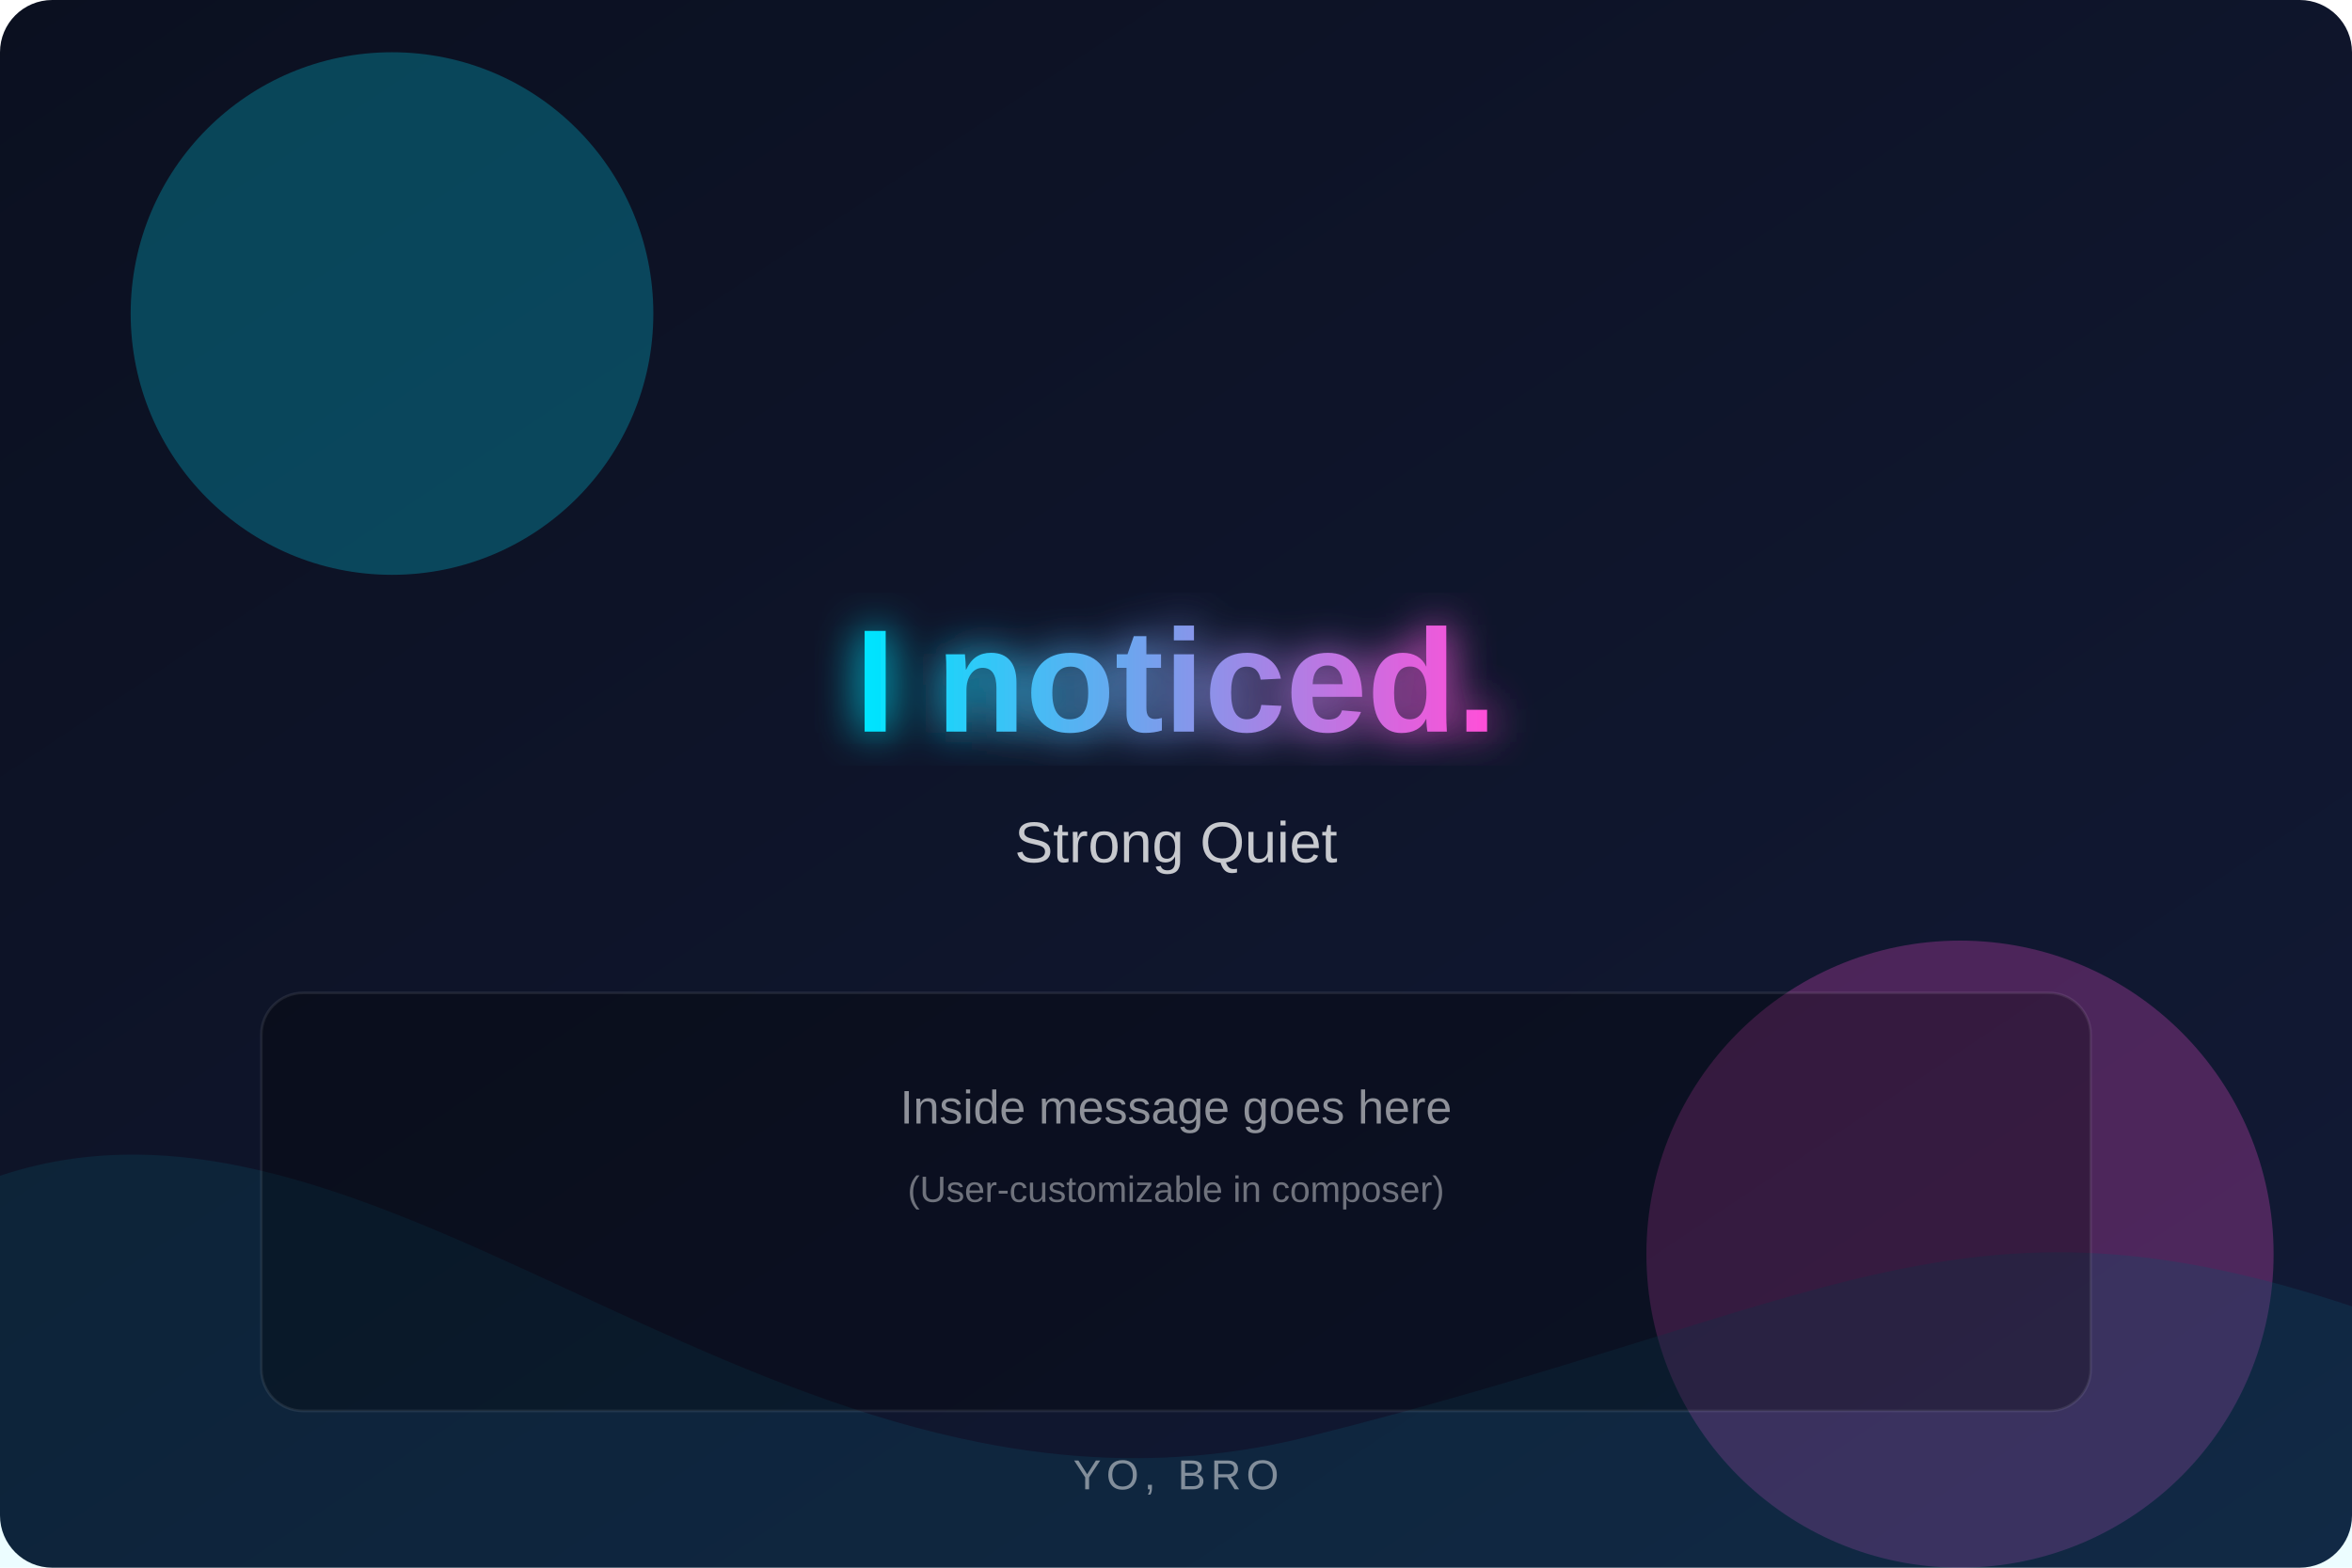
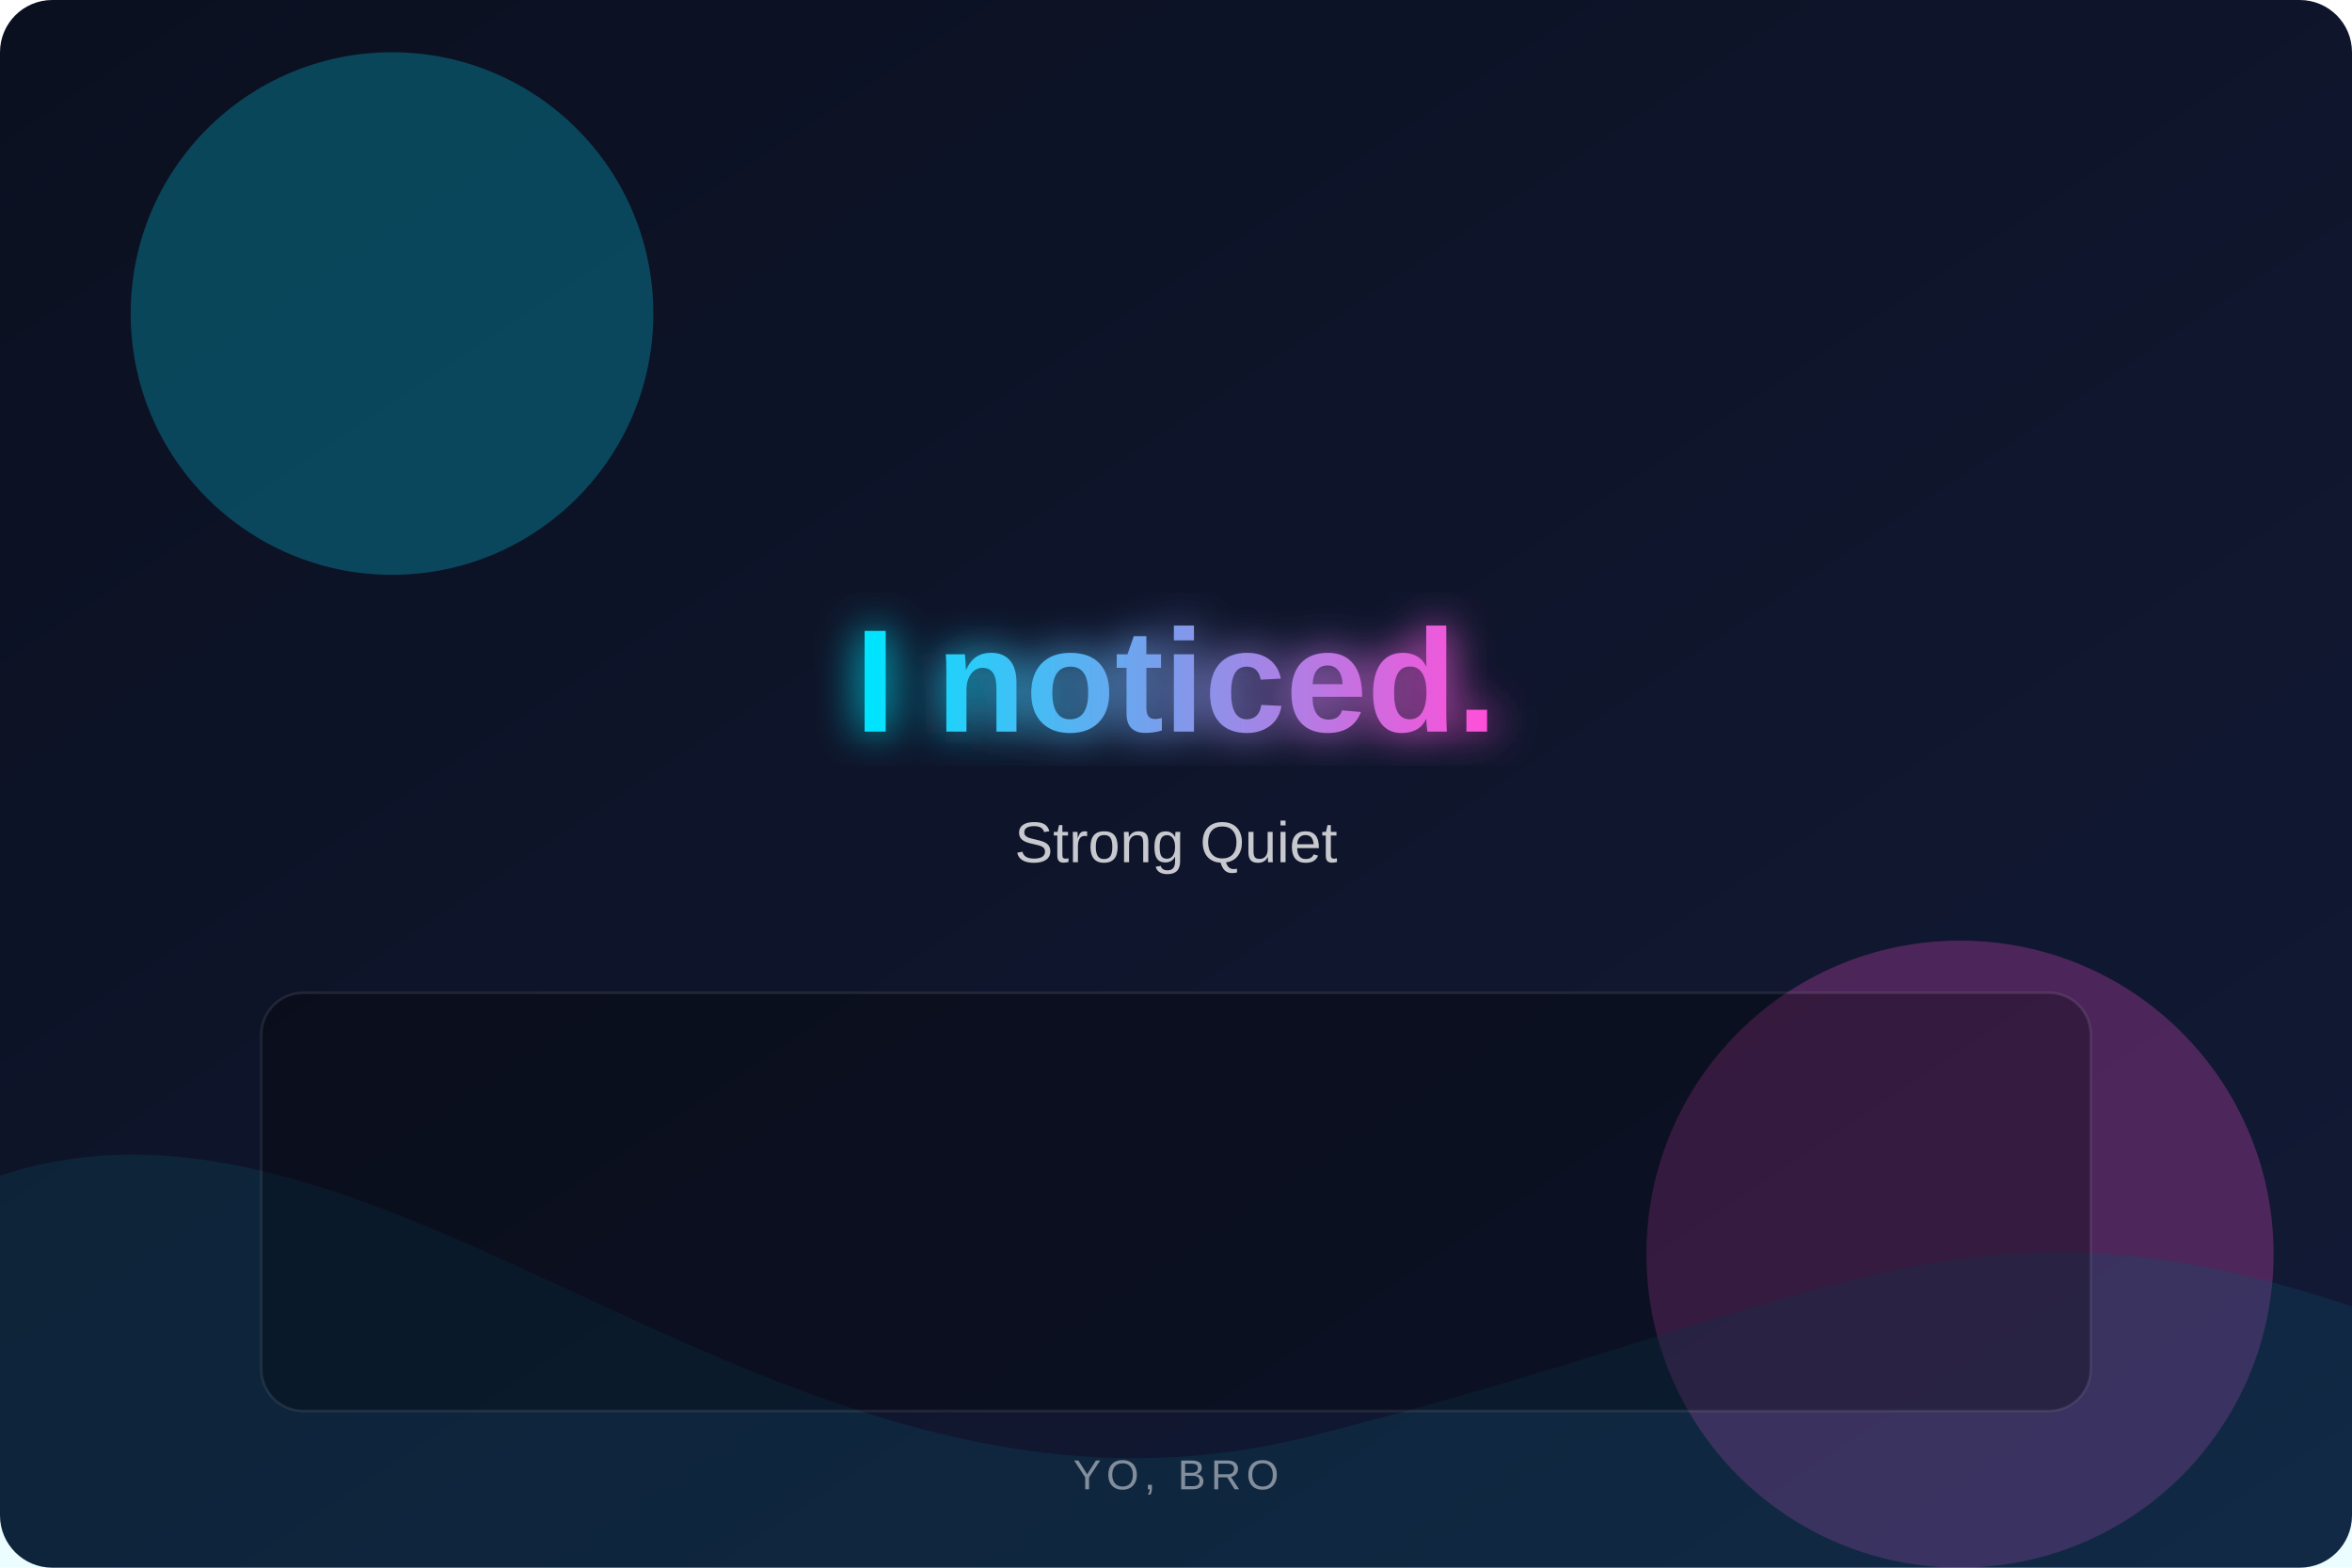
<svg xmlns="http://www.w3.org/2000/svg" width="1500" height="1000" viewBox="0 0 900 600">
  <defs>
    <linearGradient id="bg" x1="0" y1="0" x2="1" y2="1">
      <stop offset="0" stop-color="#0b1020" />
      <stop offset="1" stop-color="#121a36" />
    </linearGradient>
    <linearGradient id="grad" x1="0" x2="1">
      <stop offset="0" stop-color="#00e5ff" />
      <stop offset="1" stop-color="#ff4fd8" />
    </linearGradient>
    <filter id="glow" x="-30%" y="-30%" width="160%" height="160%">
      <feGaussianBlur stdDeviation="8" result="b" />
      <feMerge>
        <feMergeNode in="b" />
        <feMergeNode in="SourceGraphic" />
      </feMerge>
    </filter>
    <filter id="softShadow">
      <feDropShadow dx="0" dy="4" stdDeviation="8" flood-color="rgba(0,0,0,0.4)" />
    </filter>
  </defs>
  <rect width="900" height="600" rx="20" fill="url(#bg)" />
  <g opacity="0.25">
    <circle cx="150" cy="120" r="100" fill="#00e5ff" />
    <circle cx="750" cy="480" r="120" fill="#ff4fd8" />
    <path d="M0 450 C150 400, 300 600, 500 550 S750 450, 900 500 V600 H0 Z" fill="#00e5ff" opacity="0.3" />
  </g>
  <g filter="url(#glow)">
    <text x="450" y="280" text-anchor="middle" font-family="system-ui,Segoe UI,Arial" font-size="56" font-weight="800" fill="url(#grad)" filter="url(#softShadow)">I noticed.</text>
  </g>
  <text x="450" y="330" text-anchor="middle" font-family="system-ui,Segoe UI,Arial" font-size="22" fill="rgba(255,255,255,0.85)" opacity="0.9">Strong Quiet</text>
  <g opacity="0.85">
    <rect x="100" y="380" width="700" height="160" rx="16" fill="rgba(0,0,0,0.35)" stroke="rgba(255,255,255,0.1)" stroke-width="1" />
-     <text x="450" y="430" text-anchor="middle" font-family="system-ui,Segoe UI,Arial" font-size="18" fill="rgba(255,255,255,0.7)" opacity="0.9">Inside message goes here</text>
-     <text x="450" y="460" text-anchor="middle" font-family="system-ui,Segoe UI,Arial" font-size="14" fill="rgba(255,255,255,0.6)" opacity="0.8">(User-customizable in composer)</text>
  </g>
  <text x="450" y="570" text-anchor="middle" font-family="system-ui,Segoe UI,Arial" font-size="16" fill="rgba(255,255,255,0.6)" opacity="0.8" letter-spacing="2">YO, BRO</text>
</svg>
